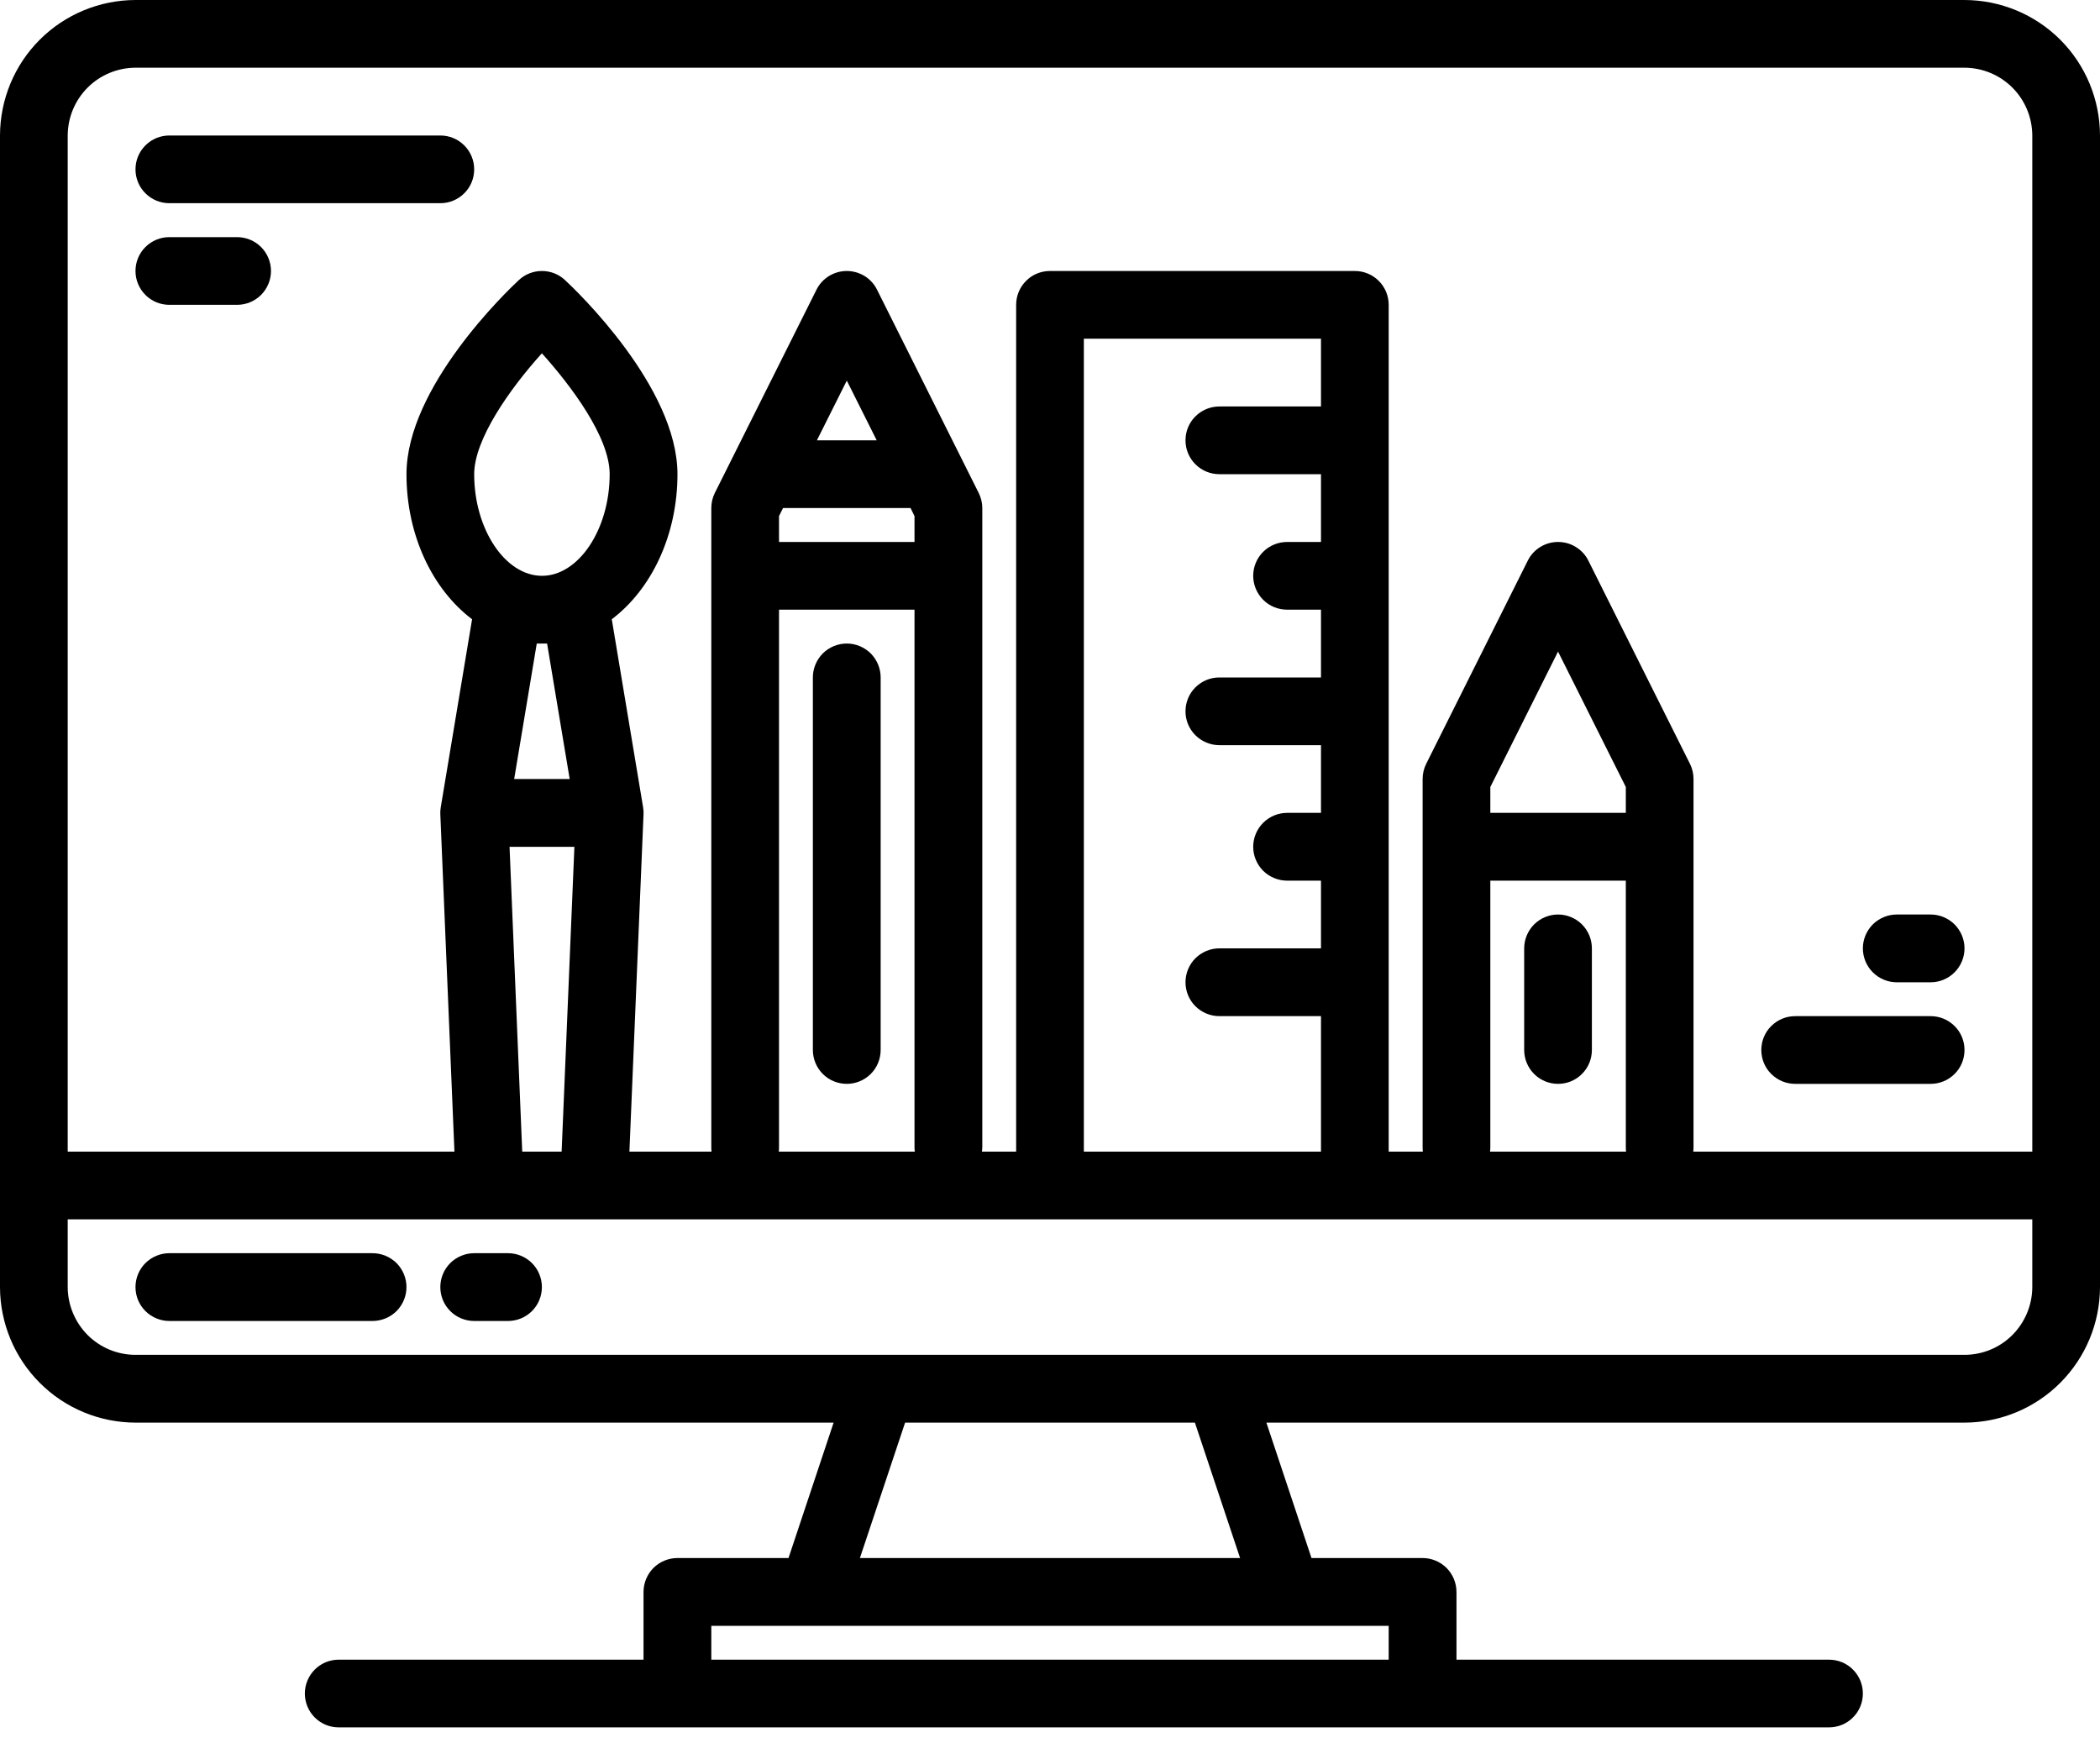
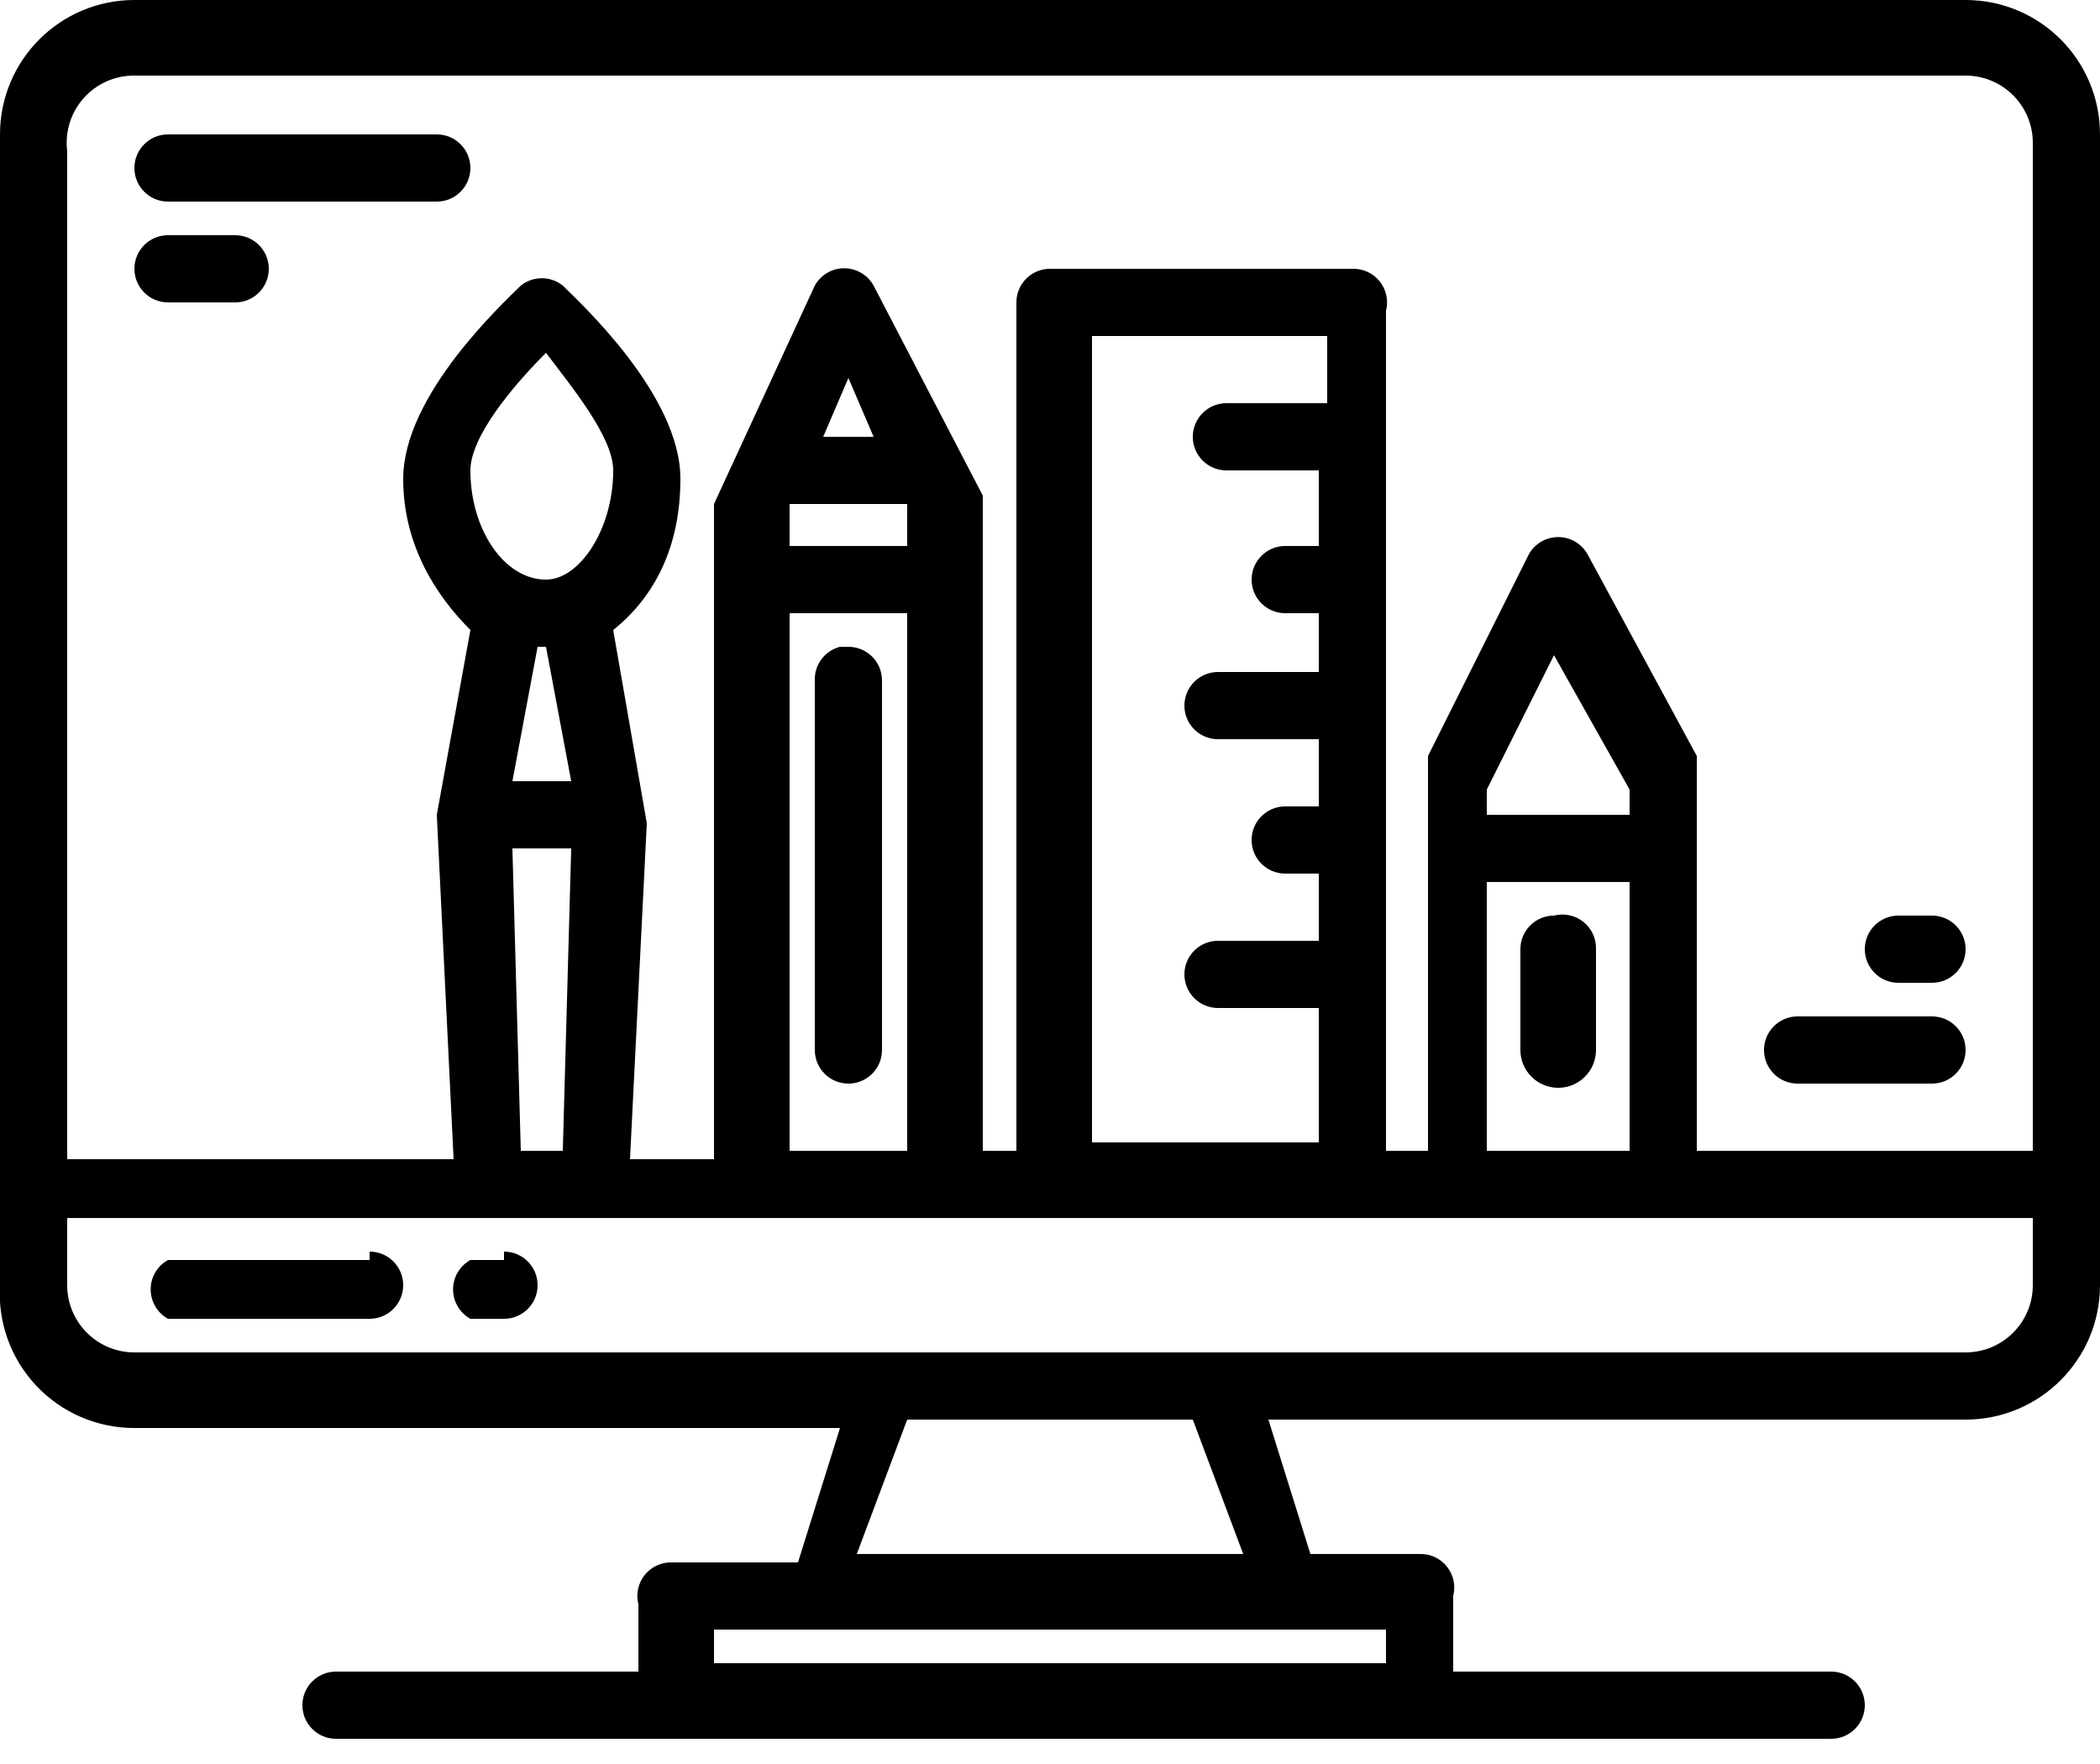
- <svg xmlns="http://www.w3.org/2000/svg" width="25" height="21" viewBox="0 0 25 21" fill="none">
-   <path d="M23.387 0H1.613C1.185 0.001 0.775 0.171 0.473 0.473C0.171 0.775 0.001 1.185 0 1.613V15.323C0.001 15.75 0.171 16.16 0.473 16.462C0.775 16.765 1.185 16.935 1.613 16.936H9.924L9.387 18.548H8.065C7.958 18.548 7.855 18.591 7.779 18.666C7.704 18.742 7.661 18.845 7.661 18.952V19.758H4.032C3.925 19.758 3.823 19.8 3.747 19.876C3.672 19.952 3.629 20.054 3.629 20.161C3.629 20.268 3.672 20.371 3.747 20.446C3.823 20.522 3.925 20.564 4.032 20.564H21.774C21.881 20.564 21.984 20.522 22.059 20.446C22.135 20.371 22.177 20.268 22.177 20.161C22.177 20.054 22.135 19.952 22.059 19.876C21.984 19.8 21.881 19.758 21.774 19.758H17.339V18.952C17.339 18.845 17.296 18.742 17.221 18.666C17.145 18.591 17.042 18.548 16.936 18.548H15.613L15.076 16.936H23.387C23.815 16.935 24.225 16.765 24.527 16.462C24.829 16.16 24.999 15.75 25 15.323V1.613C24.999 1.185 24.829 0.775 24.527 0.473C24.225 0.171 23.815 0.001 23.387 0ZM16.532 19.355V19.758H8.468V19.355H16.532ZM10.237 18.548L10.775 16.936H14.225L14.763 18.548H10.237ZM24.194 15.323C24.193 15.536 24.108 15.741 23.957 15.893C23.806 16.044 23.601 16.129 23.387 16.129H1.613C1.399 16.129 1.194 16.044 1.043 15.893C0.892 15.741 0.807 15.536 0.806 15.323V14.516H24.194V15.323ZM6.838 10.081L6.686 13.71H6.217L6.066 10.081H6.838ZM6.121 9.274L6.39 7.661H6.513L6.782 9.274H6.121ZM6.452 6.855C6.015 6.855 5.645 6.301 5.645 5.645C5.645 5.231 6.068 4.63 6.451 4.206C6.796 4.589 7.258 5.202 7.258 5.645C7.258 6.301 6.889 6.855 6.452 6.855ZM10.84 6.048L10.887 6.144V6.452H9.274V6.144L9.322 6.048H10.84ZM9.725 5.242L10.081 4.531L10.437 5.242H9.725ZM10.887 7.258V13.659C10.887 13.676 10.888 13.693 10.891 13.71H9.271C9.273 13.693 9.274 13.676 9.274 13.659V7.258H10.887ZM14.516 5.645H15.726V6.452H15.323C15.216 6.452 15.113 6.494 15.037 6.57C14.962 6.645 14.919 6.748 14.919 6.855C14.919 6.962 14.962 7.064 15.037 7.14C15.113 7.216 15.216 7.258 15.323 7.258H15.726V8.065H14.516C14.409 8.065 14.307 8.107 14.231 8.183C14.155 8.258 14.113 8.361 14.113 8.468C14.113 8.575 14.155 8.677 14.231 8.753C14.307 8.828 14.409 8.871 14.516 8.871H15.726V9.677H15.323C15.216 9.677 15.113 9.72 15.037 9.796C14.962 9.871 14.919 9.974 14.919 10.081C14.919 10.188 14.962 10.29 15.037 10.366C15.113 10.441 15.216 10.484 15.323 10.484H15.726V11.29H14.516C14.409 11.29 14.307 11.333 14.231 11.408C14.155 11.484 14.113 11.587 14.113 11.694C14.113 11.8 14.155 11.903 14.231 11.979C14.307 12.054 14.409 12.097 14.516 12.097H15.726V13.71H12.903V4.032H15.726V4.839H14.516C14.409 4.839 14.307 4.881 14.231 4.957C14.155 5.032 14.113 5.135 14.113 5.242C14.113 5.349 14.155 5.451 14.231 5.527C14.307 5.603 14.409 5.645 14.516 5.645ZM19.355 10.484V13.659C19.355 13.676 19.356 13.693 19.358 13.71H17.738C17.741 13.693 17.742 13.676 17.742 13.659V10.484H19.355ZM17.742 9.677V9.369L18.548 7.757L19.355 9.369V9.677H17.742ZM24.194 13.71H20.158C20.16 13.693 20.161 13.676 20.161 13.659V9.274C20.161 9.212 20.147 9.15 20.119 9.094L18.909 6.674C18.876 6.607 18.824 6.551 18.76 6.512C18.697 6.472 18.623 6.452 18.548 6.452C18.474 6.452 18.4 6.472 18.336 6.512C18.273 6.551 18.221 6.607 18.188 6.674L16.978 9.094C16.95 9.15 16.936 9.212 16.936 9.274V13.659C16.936 13.676 16.937 13.693 16.939 13.71H16.532V3.629C16.532 3.522 16.49 3.42 16.414 3.344C16.338 3.268 16.236 3.226 16.129 3.226H12.5C12.393 3.226 12.29 3.268 12.215 3.344C12.139 3.42 12.097 3.522 12.097 3.629V13.71H11.69C11.692 13.693 11.693 13.676 11.694 13.659V6.048C11.694 5.986 11.679 5.924 11.651 5.868L10.441 3.449C10.408 3.382 10.356 3.325 10.293 3.286C10.229 3.247 10.155 3.226 10.081 3.226C10.006 3.226 9.932 3.247 9.869 3.286C9.805 3.325 9.753 3.382 9.72 3.449L8.51 5.868C8.482 5.924 8.468 5.986 8.468 6.048V13.659C8.468 13.676 8.469 13.693 8.471 13.71H7.493L7.661 9.694C7.661 9.685 7.661 9.676 7.661 9.666V9.654C7.66 9.64 7.658 9.626 7.656 9.612V9.611L7.283 7.372C7.751 7.019 8.065 6.377 8.065 5.645C8.065 4.609 6.863 3.461 6.726 3.334C6.652 3.264 6.553 3.226 6.452 3.226C6.35 3.226 6.252 3.264 6.177 3.334C6.04 3.461 4.839 4.609 4.839 5.645C4.839 6.377 5.152 7.019 5.62 7.372L5.247 9.611V9.612C5.245 9.626 5.243 9.64 5.242 9.654V9.666C5.242 9.676 5.242 9.685 5.242 9.694L5.41 13.71H0.806V1.613C0.807 1.399 0.892 1.194 1.043 1.043C1.194 0.892 1.399 0.807 1.613 0.806H23.387C23.601 0.807 23.806 0.892 23.957 1.043C24.108 1.194 24.193 1.399 24.194 1.613V13.71Z" fill="black" />
-   <path d="M4.435 14.919H2.016C1.909 14.919 1.807 14.962 1.731 15.037C1.655 15.113 1.613 15.216 1.613 15.322C1.613 15.43 1.655 15.532 1.731 15.608C1.807 15.683 1.909 15.726 2.016 15.726H4.435C4.542 15.726 4.645 15.683 4.721 15.608C4.796 15.532 4.839 15.43 4.839 15.322C4.839 15.216 4.796 15.113 4.721 15.037C4.645 14.962 4.542 14.919 4.435 14.919Z" fill="black" />
-   <path d="M6.048 14.919H5.645C5.538 14.919 5.435 14.962 5.36 15.037C5.284 15.113 5.242 15.216 5.242 15.322C5.242 15.43 5.284 15.532 5.36 15.608C5.435 15.683 5.538 15.726 5.645 15.726H6.048C6.155 15.726 6.258 15.683 6.333 15.608C6.409 15.532 6.451 15.43 6.451 15.322C6.451 15.216 6.409 15.113 6.333 15.037C6.258 14.962 6.155 14.919 6.048 14.919Z" fill="black" />
-   <path d="M10.081 7.661C9.974 7.661 9.871 7.704 9.795 7.779C9.72 7.855 9.677 7.958 9.677 8.064V12.5C9.677 12.607 9.72 12.71 9.795 12.785C9.871 12.861 9.974 12.903 10.081 12.903C10.187 12.903 10.29 12.861 10.366 12.785C10.441 12.71 10.484 12.607 10.484 12.5V8.064C10.484 7.958 10.441 7.855 10.366 7.779C10.29 7.704 10.187 7.661 10.081 7.661Z" fill="black" />
-   <path d="M18.548 10.887C18.441 10.887 18.339 10.93 18.263 11.005C18.188 11.081 18.145 11.183 18.145 11.29V12.5C18.145 12.607 18.188 12.71 18.263 12.785C18.339 12.861 18.441 12.903 18.548 12.903C18.655 12.903 18.758 12.861 18.833 12.785C18.909 12.71 18.951 12.607 18.951 12.5V11.29C18.951 11.183 18.909 11.081 18.833 11.005C18.758 10.93 18.655 10.887 18.548 10.887Z" fill="black" />
-   <path d="M2.016 2.419H5.242C5.349 2.419 5.451 2.377 5.527 2.301C5.603 2.226 5.645 2.123 5.645 2.016C5.645 1.909 5.603 1.807 5.527 1.731C5.451 1.655 5.349 1.613 5.242 1.613H2.016C1.909 1.613 1.807 1.655 1.731 1.731C1.655 1.807 1.613 1.909 1.613 2.016C1.613 2.123 1.655 2.226 1.731 2.301C1.807 2.377 1.909 2.419 2.016 2.419Z" fill="black" />
-   <path d="M2.016 3.629H2.822C2.929 3.629 3.032 3.587 3.108 3.511C3.183 3.435 3.226 3.333 3.226 3.226C3.226 3.119 3.183 3.016 3.108 2.941C3.032 2.865 2.929 2.823 2.822 2.823H2.016C1.909 2.823 1.807 2.865 1.731 2.941C1.655 3.016 1.613 3.119 1.613 3.226C1.613 3.333 1.655 3.435 1.731 3.511C1.807 3.587 1.909 3.629 2.016 3.629Z" fill="black" />
-   <path d="M21.371 12.903H22.984C23.091 12.903 23.193 12.861 23.269 12.785C23.345 12.71 23.387 12.607 23.387 12.5C23.387 12.393 23.345 12.29 23.269 12.215C23.193 12.139 23.091 12.097 22.984 12.097H21.371C21.264 12.097 21.162 12.139 21.086 12.215C21.01 12.29 20.968 12.393 20.968 12.5C20.968 12.607 21.01 12.71 21.086 12.785C21.162 12.861 21.264 12.903 21.371 12.903Z" fill="black" />
-   <path d="M22.581 11.694H22.984C23.091 11.694 23.193 11.651 23.269 11.575C23.344 11.5 23.387 11.397 23.387 11.29C23.387 11.183 23.344 11.081 23.269 11.005C23.193 10.93 23.091 10.887 22.984 10.887H22.581C22.474 10.887 22.371 10.93 22.295 11.005C22.22 11.081 22.177 11.183 22.177 11.29C22.177 11.397 22.22 11.5 22.295 11.575C22.371 11.651 22.474 11.694 22.581 11.694Z" fill="black" />
+ <svg xmlns="http://www.w3.org/2000/svg" width="25" height="21" fill="none" viewBox="0 0 25 21" role="img" aria-label="Логотип css3">
+   <path d="M23.4 0H1.6A1.6 1.6 0 0 0 0 1.6v13.7A1.6 1.6 0 0 0 1.6 17H10l-.5 1.6H8a.4.4 0 0 0-.4.5v.8H4a.4.4 0 1 0 0 .8h17.8a.4.4 0 0 0 0-.8h-4.5V19a.4.4 0 0 0-.4-.5h-1.3l-.5-1.6h8.3a1.6 1.6 0 0 0 1.6-1.6V1.6A1.6 1.6 0 0 0 23.4 0Zm-6.9 19.4v.4h-8v-.4h8Zm-6.3-.9.6-1.6h3.4l.6 1.6h-4.6Zm14-3.2a.8.8 0 0 1-.8.8H1.6a.8.8 0 0 1-.8-.8v-.8h23.4v.8ZM6.8 10.1l-.1 3.6h-.5l-.1-3.6h.7Zm-.7-.8.3-1.6h.1l.3 1.6H6Zm.4-2.4c-.5 0-.9-.6-.9-1.3 0-.4.5-1 .9-1.4.3.4.8 1 .8 1.4 0 .7-.4 1.3-.8 1.3Zm4.3-.9v.5H9.4V6h1.5Zm-1-.8.3-.7.3.7h-.7Zm1 2v6.5H9.4V7.3h1.6Zm3.7-1.6h1.2v.9h-.4a.4.4 0 1 0 0 .8h.4V8h-1.2a.4.4 0 0 0 0 .8h1.2v.8h-.4a.4.4 0 1 0 0 .8h.4v.8h-1.2a.4.4 0 0 0 0 .8h1.2v1.6H13V4h2.8v.8h-1.2a.4.4 0 0 0 0 .8Zm4.9 4.9v3.2h-1.7v-3.2h1.7Zm-1.7-.8v-.3l.8-1.6.9 1.6v.3h-1.7Zm6.5 4h-4V9l-1.3-2.4a.4.4 0 0 0-.7 0L17 9V13.7h-.5v-10a.4.4 0 0 0-.4-.5h-3.6a.4.4 0 0 0-.4.4v10.1h-.4V5.9l-1.3-2.5a.4.4 0 0 0-.7 0L8.5 6v7.8h-1l.2-4-.4-2.3c.5-.4.8-1 .8-1.8 0-1-1.2-2.1-1.4-2.3a.4.4 0 0 0-.5 0c-.2.2-1.4 1.3-1.4 2.3 0 .8.4 1.4.8 1.8l-.4 2.2.2 4.1H.8v-12a.8.8 0 0 1 .8-.9h21.8a.8.8 0 0 1 .8.8v12.1Z" fill="#000" />
+   <path d="M4.4 15H2a.4.4 0 0 0 0 .7h2.4a.4.4 0 0 0 0-.8ZM6 15h-.4a.4.4 0 0 0 0 .7H6a.4.4 0 0 0 0-.8ZM10 7.7a.4.4 0 0 0-.3.4v4.4a.4.4 0 0 0 .8 0V8.1a.4.4 0 0 0-.4-.4ZM18.5 10.9a.4.4 0 0 0-.4.4v1.2a.4.4 0 0 0 .9 0v-1.2a.4.4 0 0 0-.5-.4ZM2 2.4h3.2a.4.4 0 0 0 0-.8H2a.4.4 0 1 0 0 .8ZM2 3.6h.8a.4.4 0 1 0 0-.8H2a.4.4 0 1 0 0 .8ZM21.4 12.9H23a.4.4 0 0 0 0-.8h-1.6a.4.4 0 0 0 0 .8ZM22.6 11.7h.4a.4.4 0 1 0 0-.8h-.4a.4.4 0 0 0 0 .8Z" fill="#000" />
</svg>
